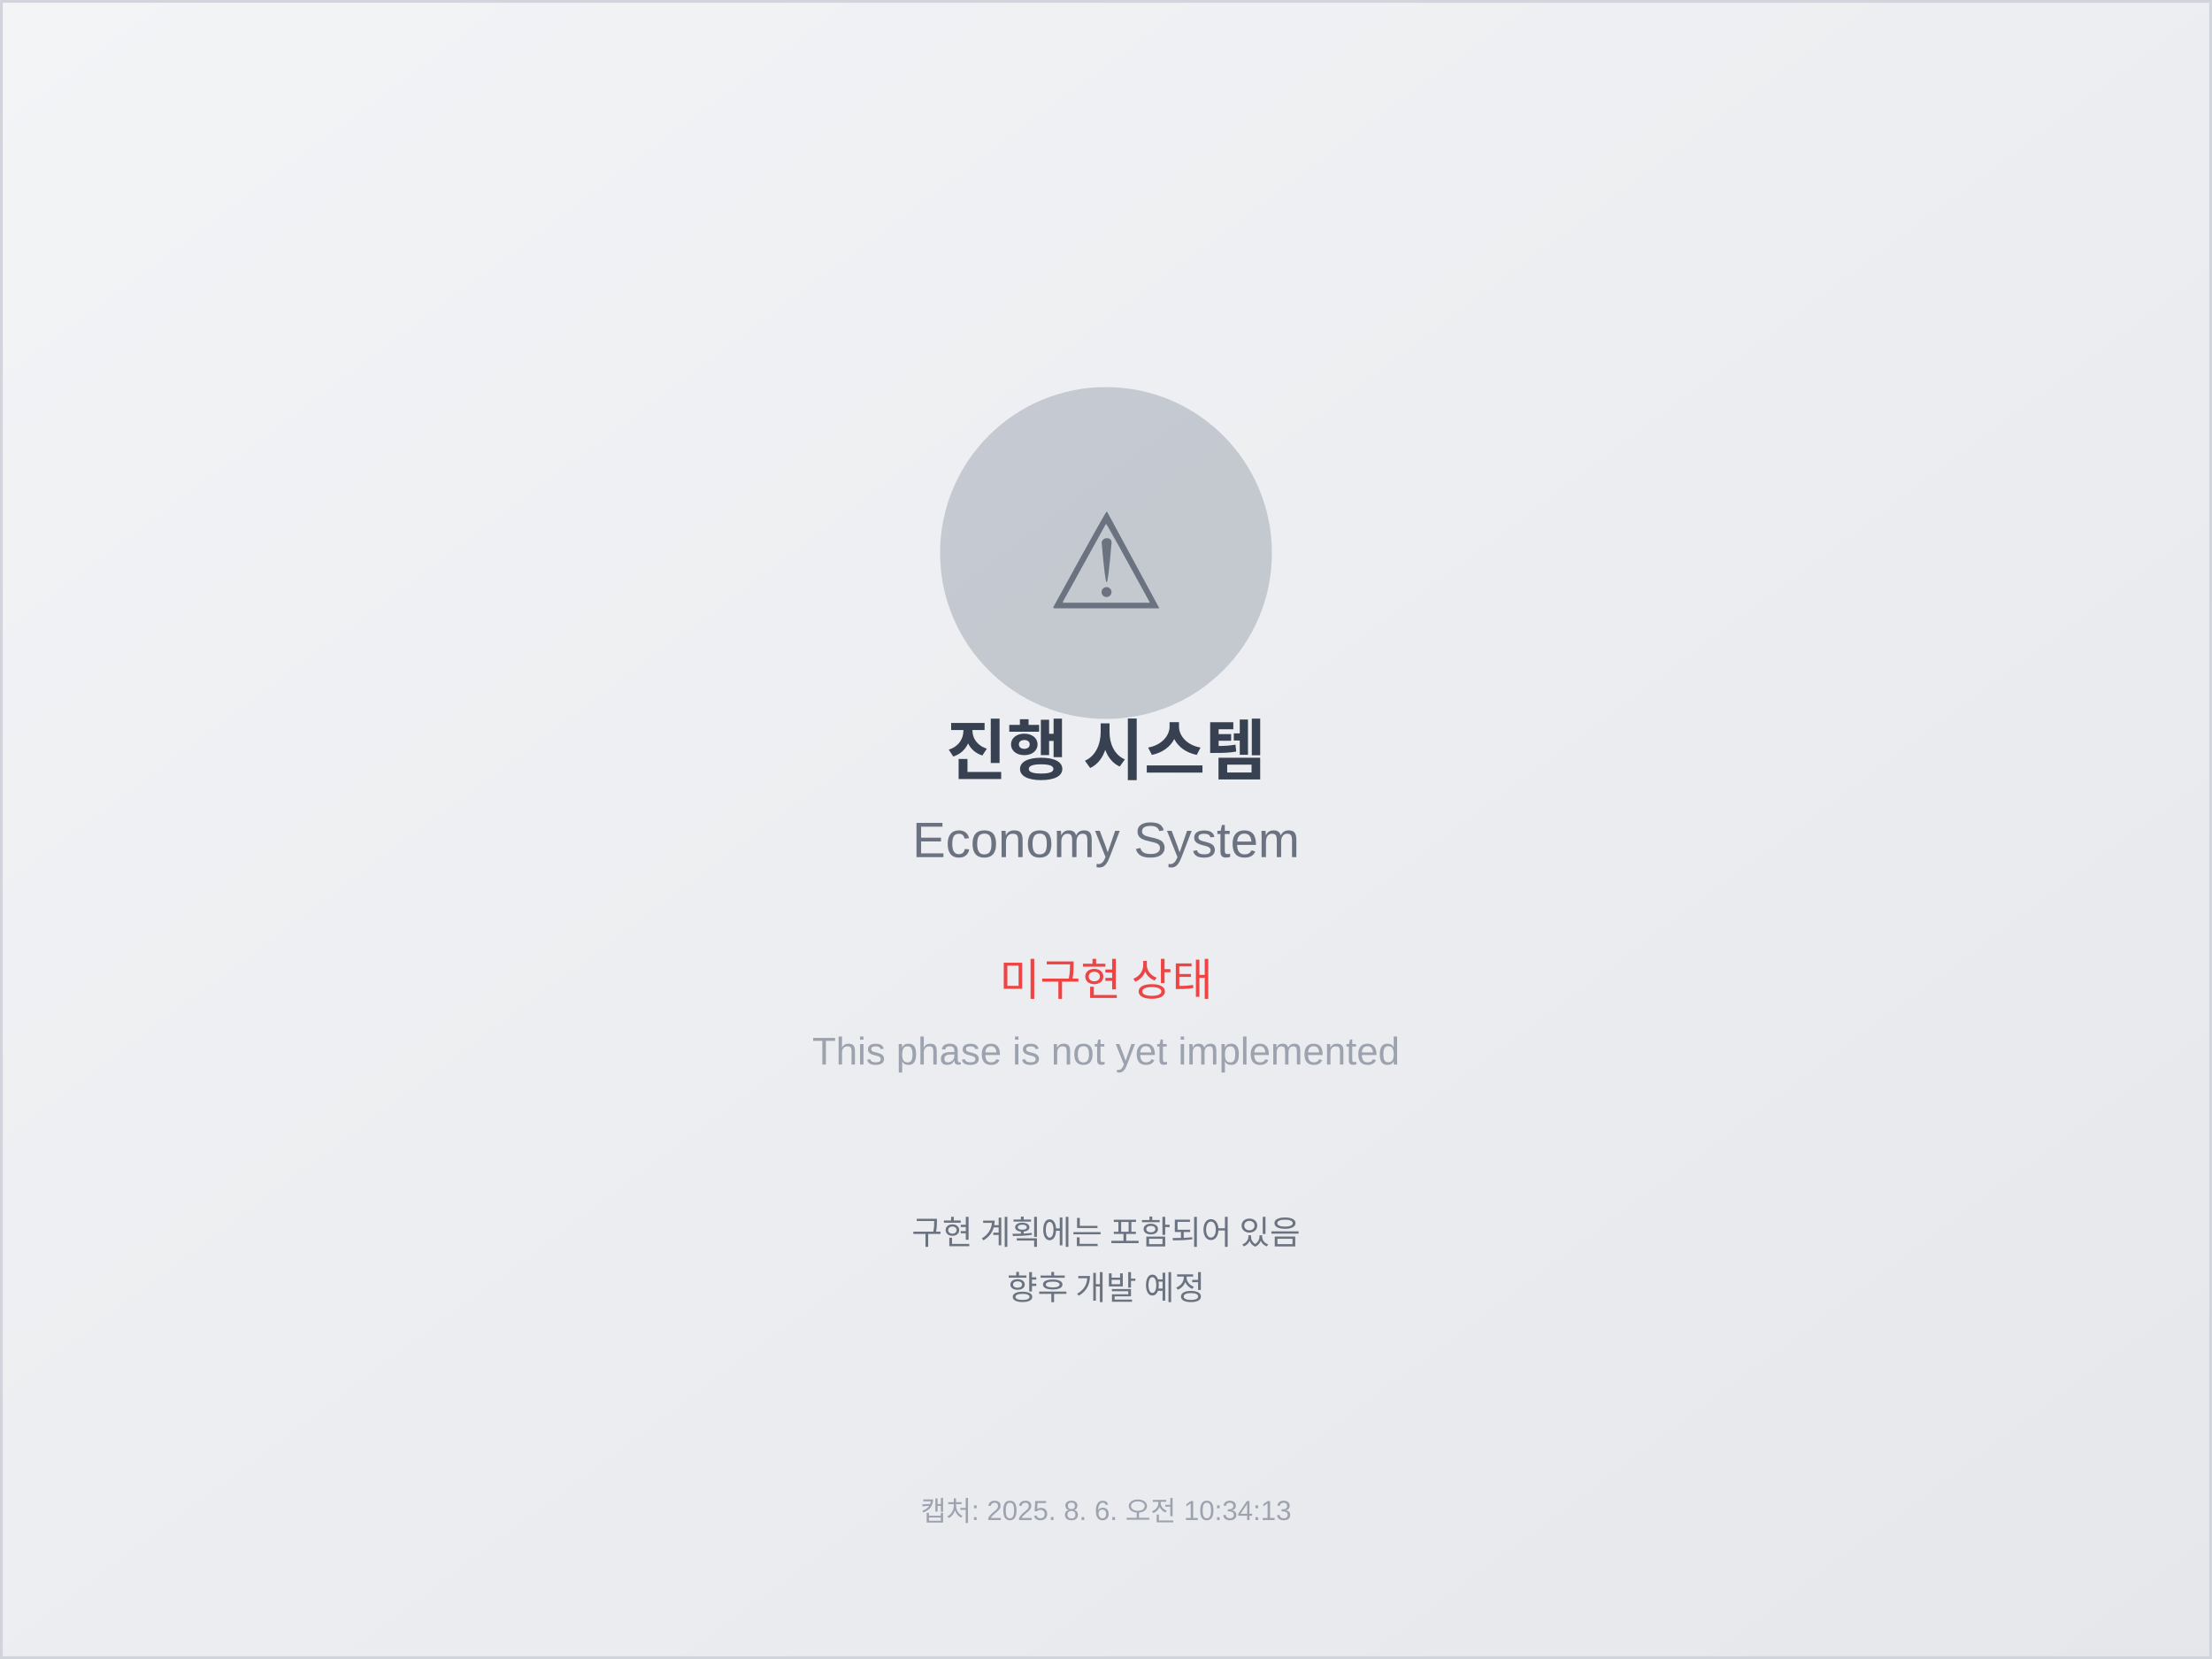
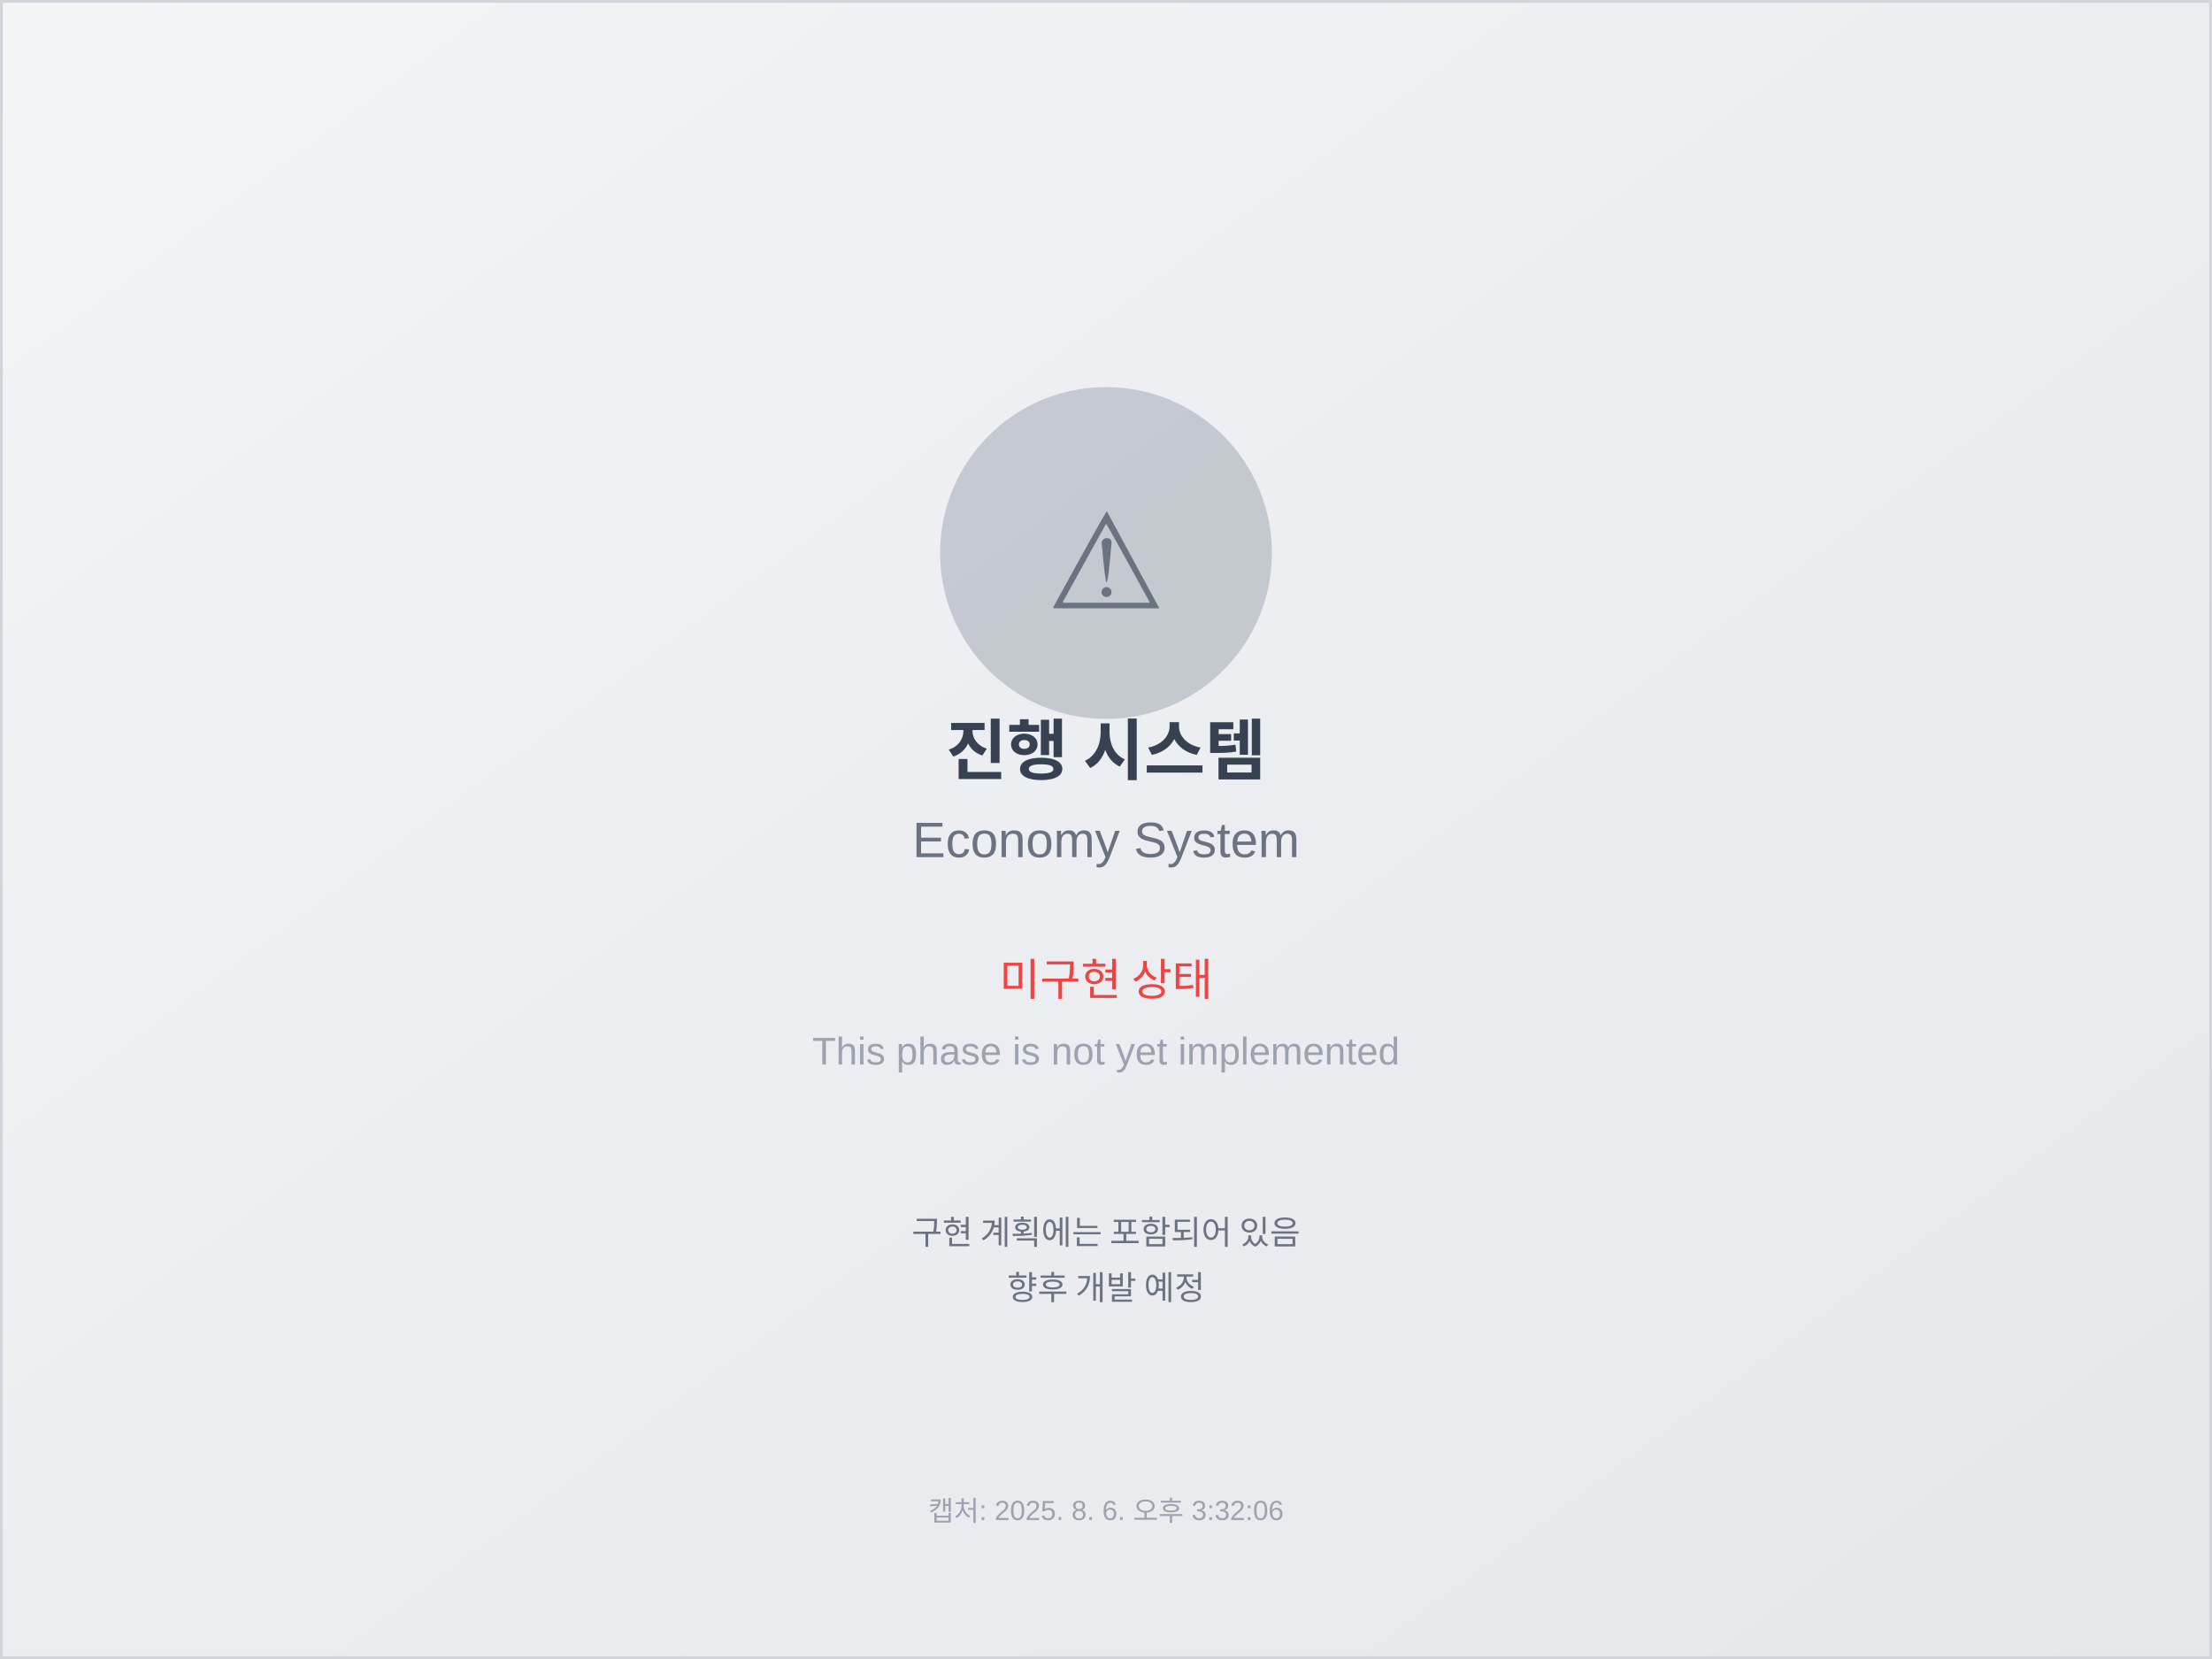
<svg xmlns="http://www.w3.org/2000/svg" width="800" height="600">
  <defs>
    <linearGradient id="grad1" x1="0%" y1="0%" x2="100%" y2="100%">
      <stop offset="0%" style="stop-color:#f3f4f6;stop-opacity:1" />
      <stop offset="100%" style="stop-color:#e5e7eb;stop-opacity:1" />
    </linearGradient>
  </defs>
  <rect width="800" height="600" fill="url(#grad1)" stroke="#d1d5db" stroke-width="2" />
  <circle cx="400" cy="200" r="60" fill="#9ca3af" opacity="0.5" />
  <text x="400" y="220" text-anchor="middle" font-family="Arial, sans-serif" font-size="48" fill="#6b7280">⚠️</text>
  <text x="400" y="280" text-anchor="middle" font-family="Arial, sans-serif" font-size="24" font-weight="bold" fill="#374151">진행 시스템</text>
  <text x="400" y="310" text-anchor="middle" font-family="Arial, sans-serif" font-size="18" fill="#6b7280">Economy System</text>
  <text x="400" y="360" text-anchor="middle" font-family="Arial, sans-serif" font-size="16" fill="#ef4444">미구현 상태</text>
  <text x="400" y="385" text-anchor="middle" font-family="Arial, sans-serif" font-size="14" fill="#9ca3af">This phase is not yet implemented</text>
  <text x="400" y="450" text-anchor="middle" font-family="Arial, sans-serif" font-size="12" fill="#6b7280">구현 계획에는 포함되어 있음</text>
  <text x="400" y="470" text-anchor="middle" font-family="Arial, sans-serif" font-size="12" fill="#6b7280">향후 개발 예정</text>
-   <text x="400" y="550" text-anchor="middle" font-family="Arial, sans-serif" font-size="10" fill="#9ca3af">캡처: 2025. 8. 6. 오전 10:34:13</text>
+   <text x="400" y="550" text-anchor="middle" font-family="Arial, sans-serif" font-size="10" fill="#9ca3af">캡처: 2025. 8. 6. 오후 3:32:06</text>
</svg>
